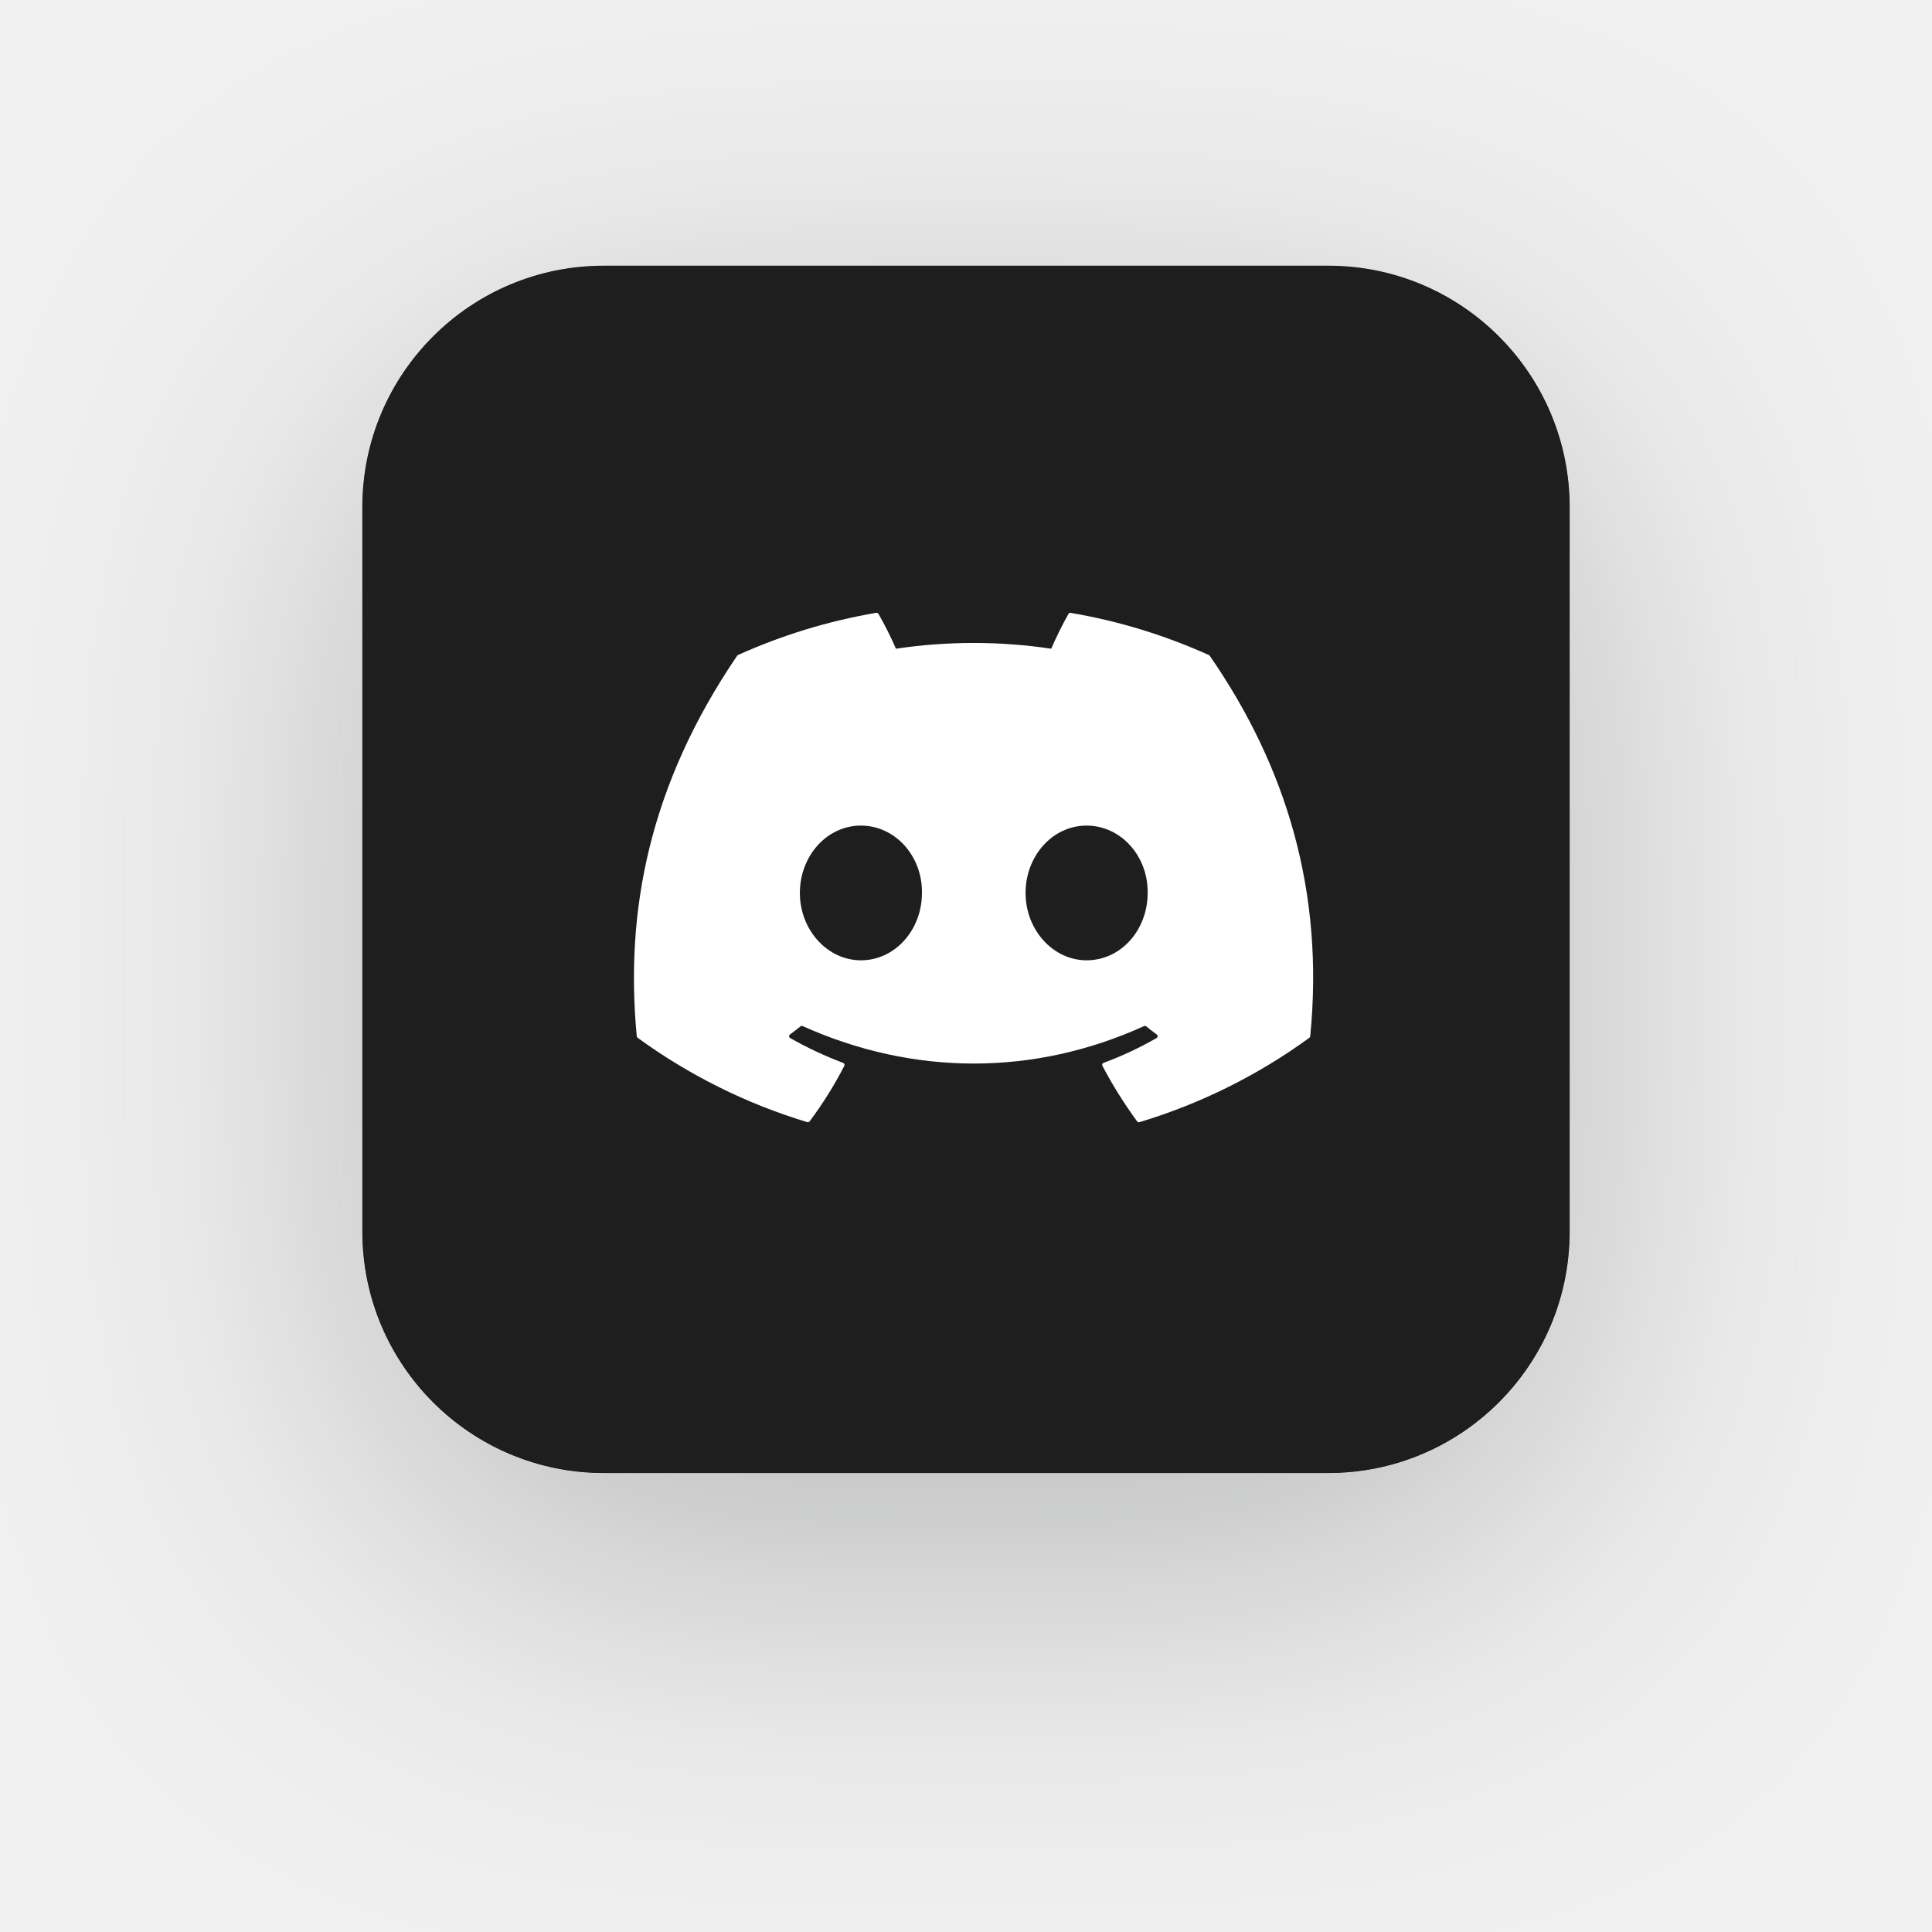
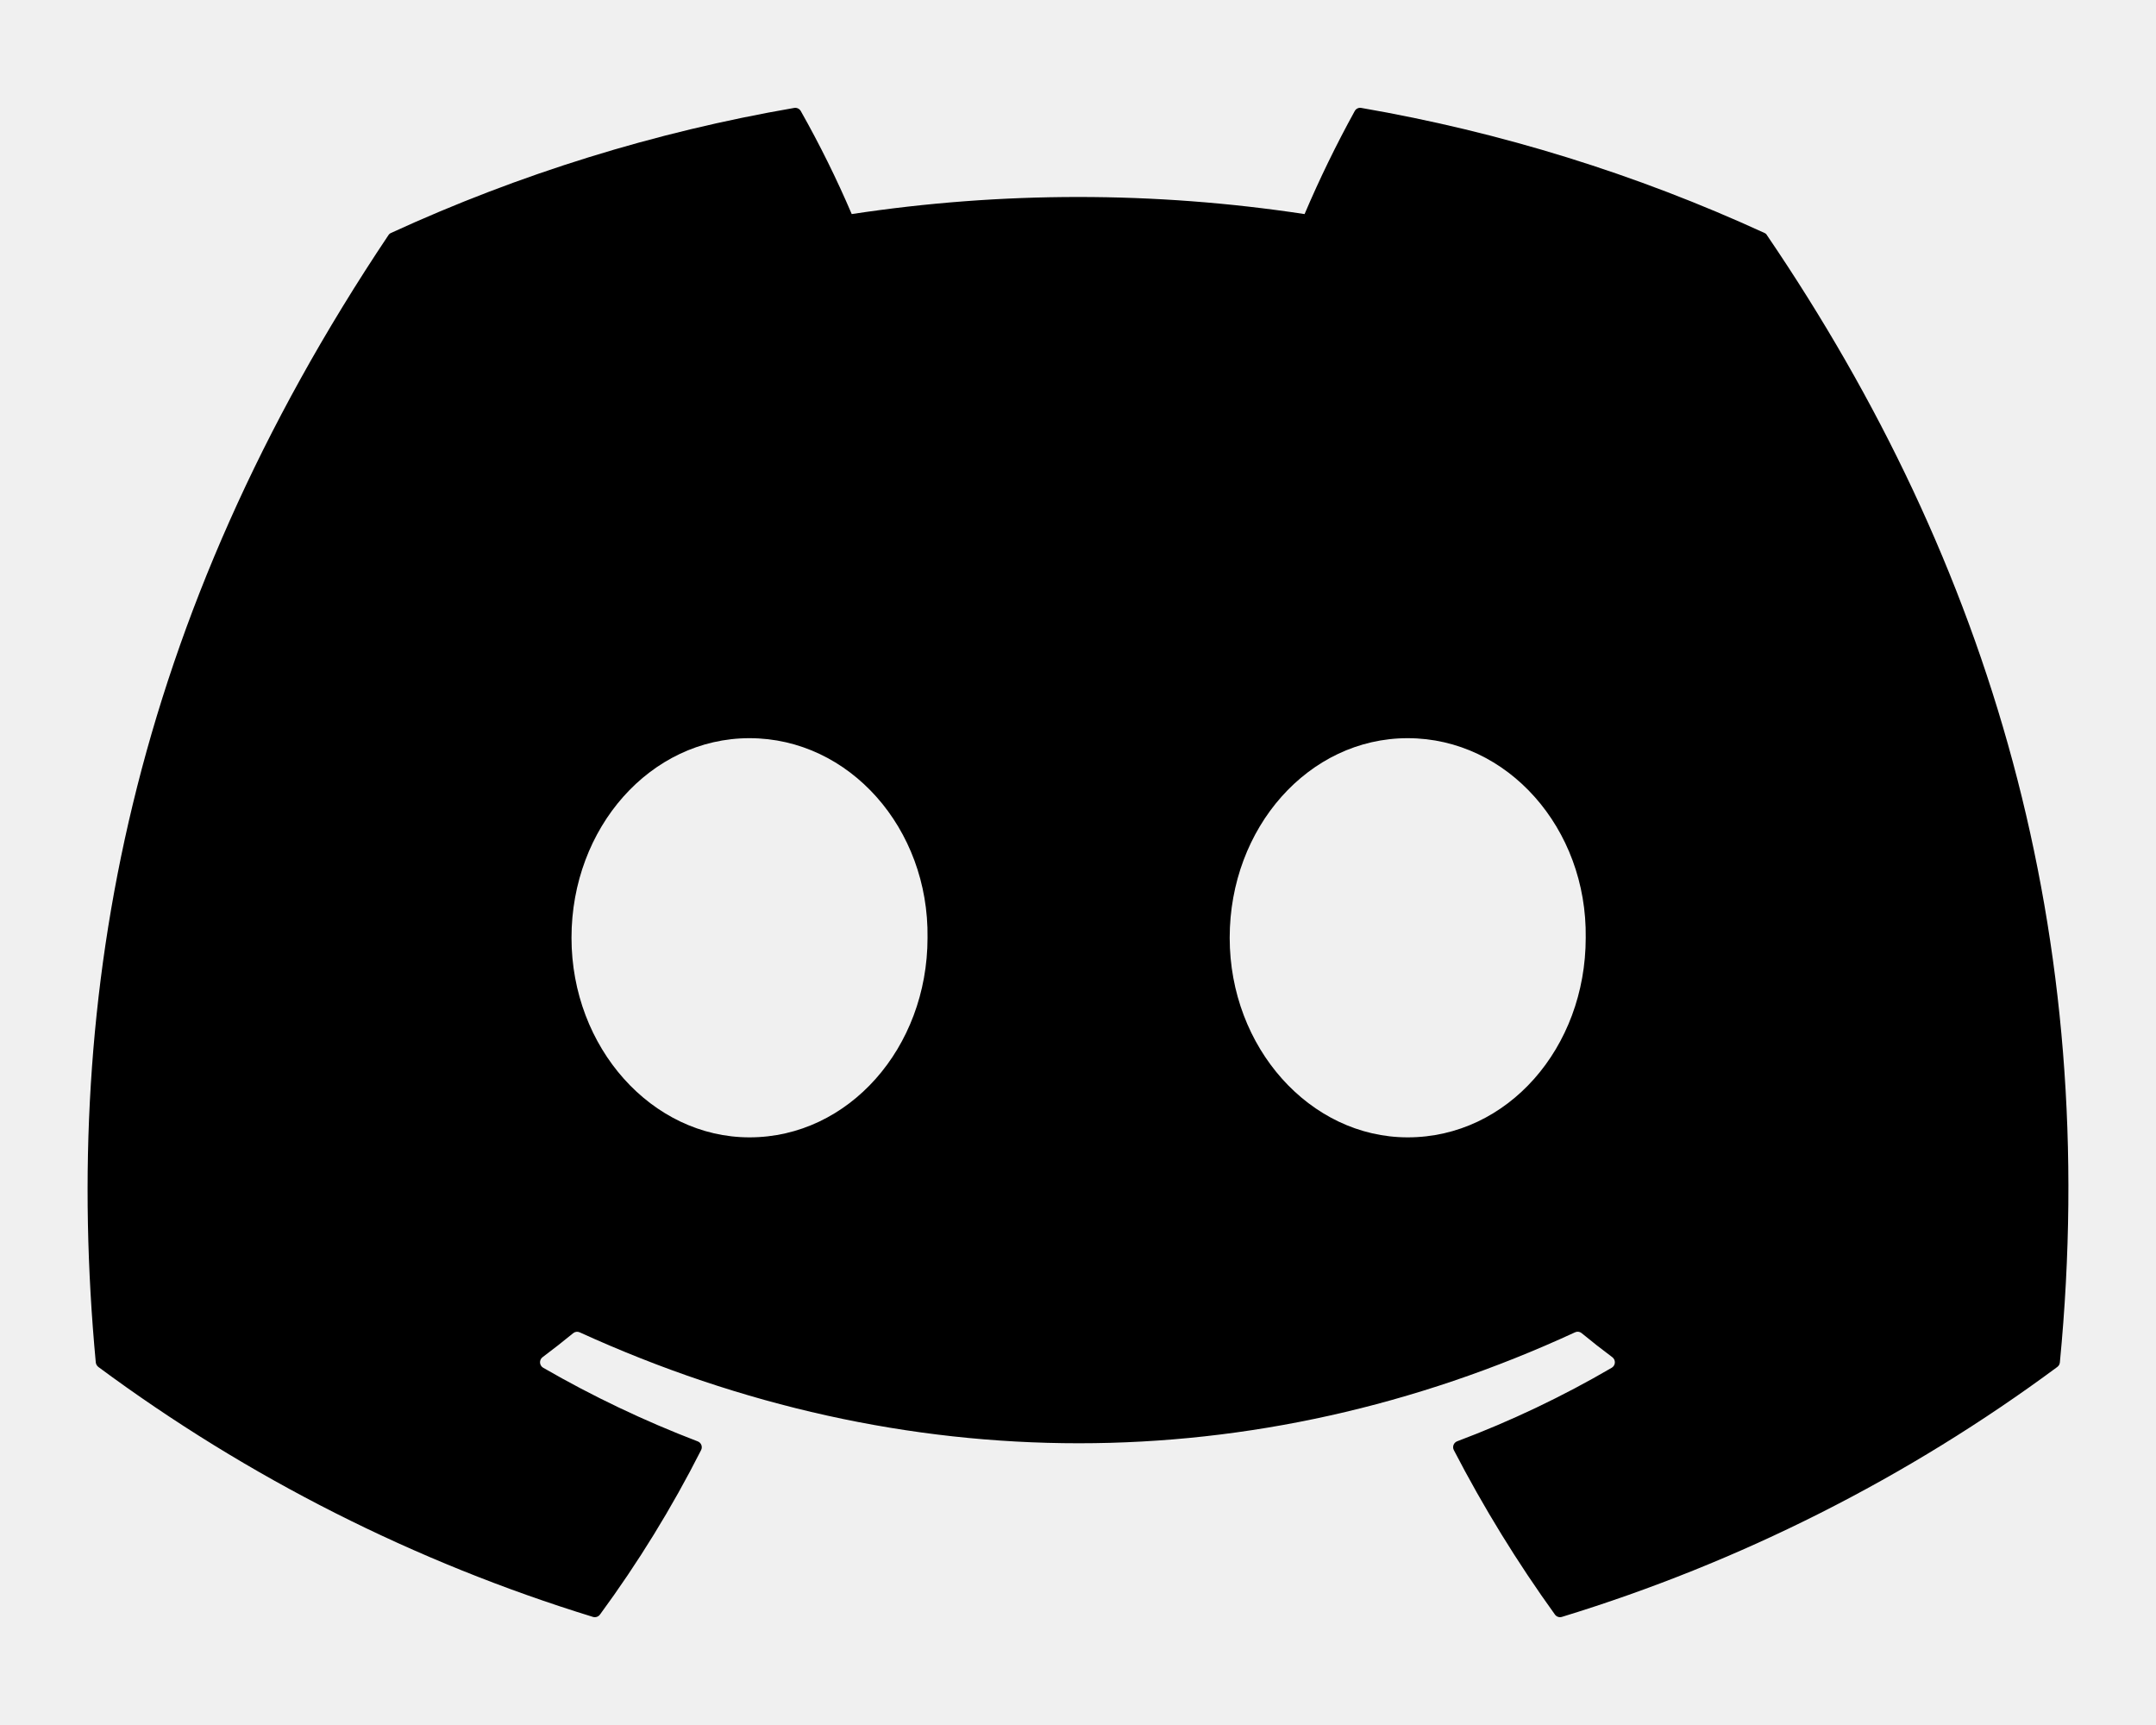
- <svg xmlns="http://www.w3.org/2000/svg" width="80" height="80" viewBox="0 0 80 80" fill="none">
-   <g filter="url(#filter0_d_602_576)">
-     <rect x="15" y="61" width="50" height="50" rx="10" transform="rotate(-90 15 61)" fill="#1E1E1E" />
-     <path d="M50.059 27.125C48.266 26.316 46.344 25.718 44.334 25.378C44.316 25.375 44.298 25.377 44.281 25.385C44.265 25.392 44.251 25.405 44.242 25.421C43.996 25.853 43.721 26.417 43.529 26.862C41.398 26.544 39.231 26.544 37.099 26.862C36.885 26.369 36.644 25.887 36.376 25.421C36.367 25.405 36.354 25.392 36.337 25.384C36.321 25.376 36.302 25.373 36.284 25.376C34.275 25.716 32.353 26.314 30.559 27.123C30.544 27.13 30.531 27.141 30.522 27.155C26.875 32.516 25.876 37.745 26.367 42.908C26.368 42.921 26.372 42.933 26.378 42.944C26.384 42.955 26.393 42.965 26.403 42.972C28.531 44.522 30.905 45.703 33.426 46.465C33.443 46.47 33.462 46.47 33.48 46.465C33.497 46.459 33.513 46.449 33.524 46.434C34.066 45.708 34.548 44.94 34.961 44.134C34.986 44.087 34.962 44.031 34.913 44.012C34.156 43.727 33.422 43.383 32.719 42.983C32.706 42.976 32.696 42.966 32.688 42.953C32.68 42.941 32.676 42.927 32.675 42.912C32.674 42.898 32.677 42.883 32.683 42.87C32.689 42.857 32.698 42.845 32.71 42.837C32.857 42.728 33.005 42.614 33.146 42.5C33.158 42.49 33.174 42.483 33.19 42.481C33.206 42.479 33.222 42.482 33.237 42.489C37.839 44.556 42.823 44.556 47.371 42.489C47.386 42.481 47.402 42.479 47.419 42.48C47.435 42.482 47.45 42.489 47.463 42.499C47.604 42.614 47.75 42.728 47.899 42.837C47.911 42.845 47.92 42.856 47.927 42.87C47.933 42.883 47.936 42.897 47.935 42.912C47.934 42.926 47.93 42.94 47.923 42.953C47.915 42.965 47.905 42.976 47.892 42.983C47.191 43.386 46.462 43.727 45.697 44.011C45.685 44.015 45.675 44.022 45.666 44.031C45.657 44.039 45.65 44.05 45.645 44.061C45.641 44.073 45.639 44.086 45.639 44.098C45.64 44.111 45.644 44.123 45.649 44.134C46.071 44.939 46.554 45.705 47.085 46.433C47.096 46.448 47.111 46.459 47.129 46.465C47.146 46.471 47.165 46.471 47.183 46.466C49.708 45.706 52.086 44.525 54.217 42.972C54.227 42.965 54.236 42.956 54.242 42.945C54.249 42.934 54.253 42.922 54.254 42.909C54.84 36.94 53.272 31.753 50.095 27.157C50.087 27.142 50.075 27.131 50.059 27.125ZM35.649 39.764C34.264 39.764 33.121 38.511 33.121 36.975C33.121 35.438 34.241 34.186 35.649 34.186C37.067 34.186 38.199 35.448 38.176 36.975C38.176 38.513 37.056 39.764 35.649 39.764ZM44.994 39.764C43.608 39.764 42.467 38.511 42.467 36.975C42.467 35.438 43.586 34.186 44.994 34.186C46.412 34.186 47.544 35.448 47.522 36.975C47.522 38.513 46.413 39.764 44.994 39.764Z" fill="white" />
-   </g>
-   <defs>
-     <filter id="filter0_d_602_576" x="0" y="0" width="80" height="80" filterUnits="userSpaceOnUse" color-interpolation-filters="sRGB">
-       <feFlood flood-opacity="0" result="BackgroundImageFix" />
-       <feColorMatrix in="SourceAlpha" type="matrix" values="0 0 0 0 0 0 0 0 0 0 0 0 0 0 0 0 0 0 127 0" result="hardAlpha" />
-       <feOffset dy="4" />
-       <feGaussianBlur stdDeviation="7.5" />
-       <feComposite in2="hardAlpha" operator="out" />
-       <feColorMatrix type="matrix" values="0 0 0 0 0.086 0 0 0 0 0.09 0 0 0 0 0.098 0 0 0 0.25 0" />
-       <feBlend mode="normal" in2="BackgroundImageFix" result="effect1_dropShadow_602_576" />
-       <feBlend mode="normal" in="SourceGraphic" in2="effect1_dropShadow_602_576" result="shape" />
-     </filter>
-   </defs>
+ <svg xmlns="http://www.w3.org/2000/svg" viewBox="0 0 640 512">
+   <path d="M524.531,69.836a1.5,1.5,0,0,0-.764-.7A485.065,485.065,0,0,0,404.081,32.03a1.816,1.816,0,0,0-1.923.91,337.461,337.461,0,0,0-14.9,30.6,447.848,447.848,0,0,0-134.426,0,309.541,309.541,0,0,0-15.135-30.6,1.89,1.89,0,0,0-1.924-.91A483.689,483.689,0,0,0,116.085,69.137a1.712,1.712,0,0,0-.788.676C39.068,183.651,18.186,294.69,28.43,404.354a2.016,2.016,0,0,0,.765,1.375A487.666,487.666,0,0,0,176.02,479.918a1.9,1.9,0,0,0,2.063-.676A348.2,348.2,0,0,0,208.12,430.4a1.86,1.86,0,0,0-1.019-2.588,321.173,321.173,0,0,1-45.868-21.853,1.885,1.885,0,0,1-.185-3.126c3.082-2.309,6.166-4.711,9.109-7.137a1.819,1.819,0,0,1,1.9-.256c96.229,43.917,200.41,43.917,295.5,0a1.812,1.812,0,0,1,1.924.233c2.944,2.426,6.027,4.851,9.132,7.16a1.884,1.884,0,0,1-.162,3.126,301.407,301.407,0,0,1-45.89,21.83,1.875,1.875,0,0,0-1,2.611,391.055,391.055,0,0,0,30.014,48.815,1.864,1.864,0,0,0,2.063.7A486.048,486.048,0,0,0,610.7,405.729a1.882,1.882,0,0,0,.765-1.352C623.729,277.594,590.933,167.465,524.531,69.836ZM222.491,337.58c-28.972,0-52.844-26.587-52.844-59.239S193.056,219.1,222.491,219.1c29.665,0,53.306,26.82,52.843,59.239C275.334,310.993,251.924,337.58,222.491,337.58Zm195.38,0c-28.971,0-52.843-26.587-52.843-59.239S388.437,219.1,417.871,219.1c29.667,0,53.307,26.82,52.844,59.239C470.715,310.993,447.538,337.58,417.871,337.58Z" />
</svg>
